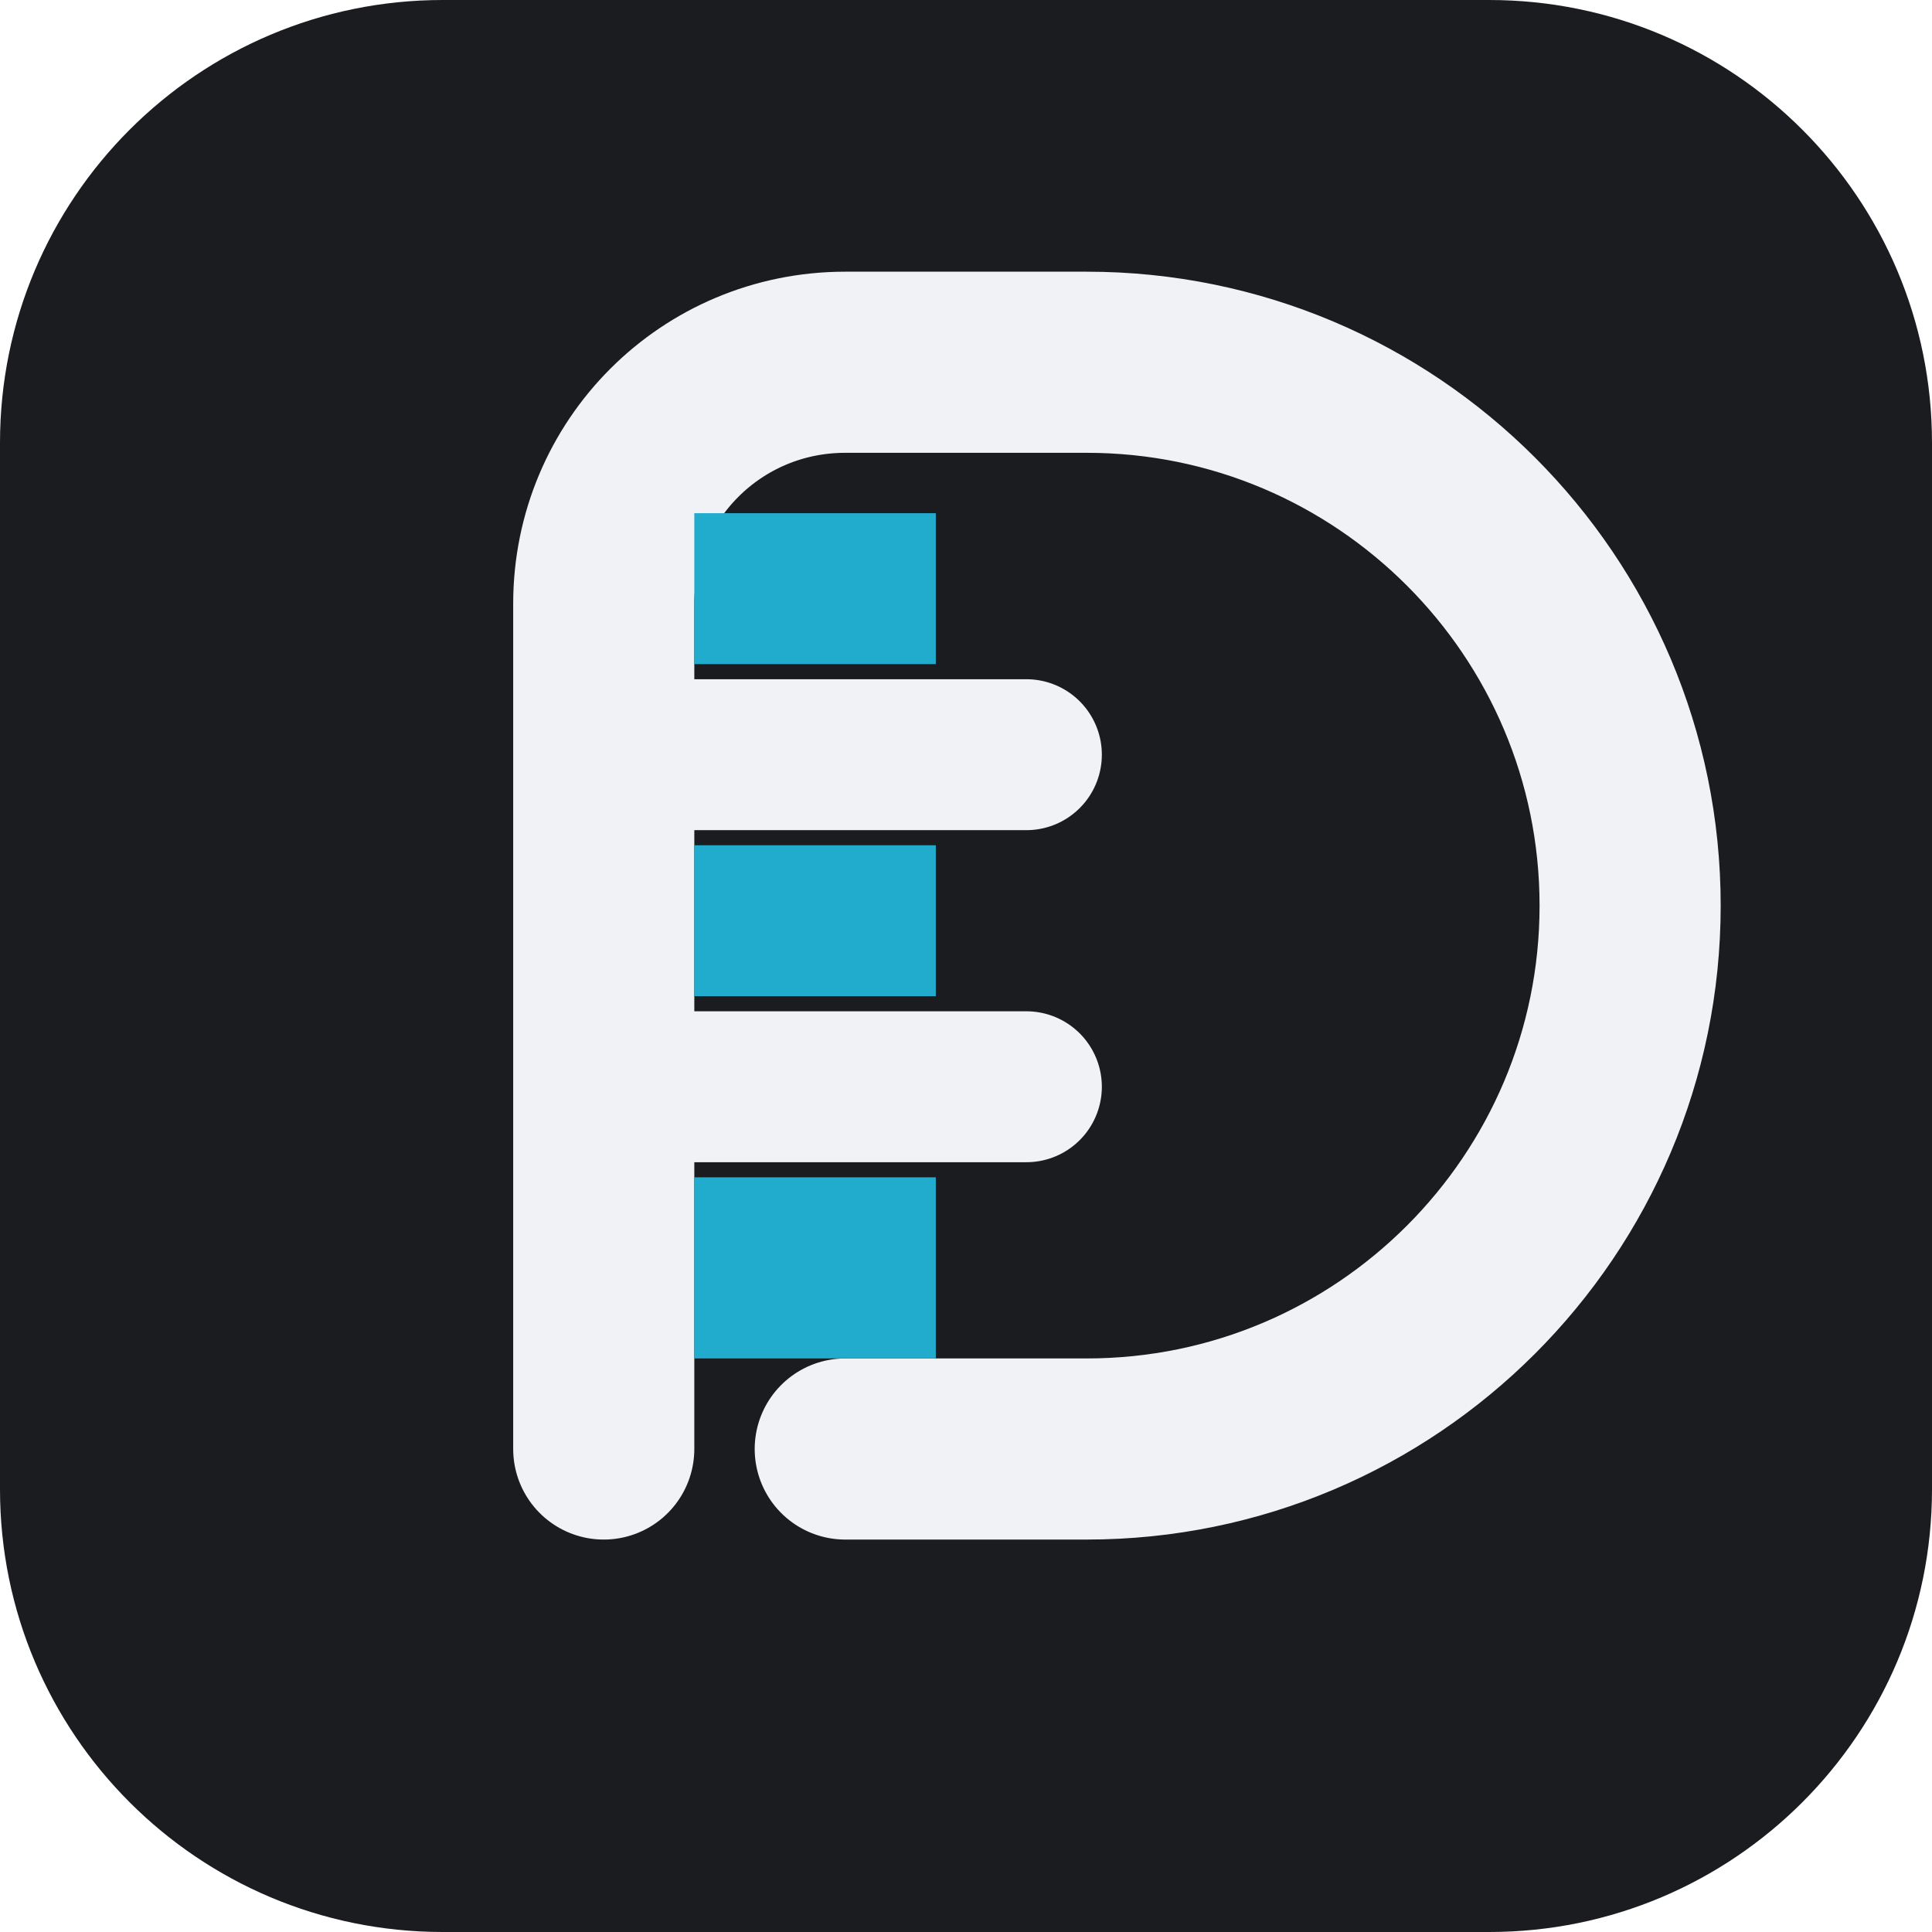
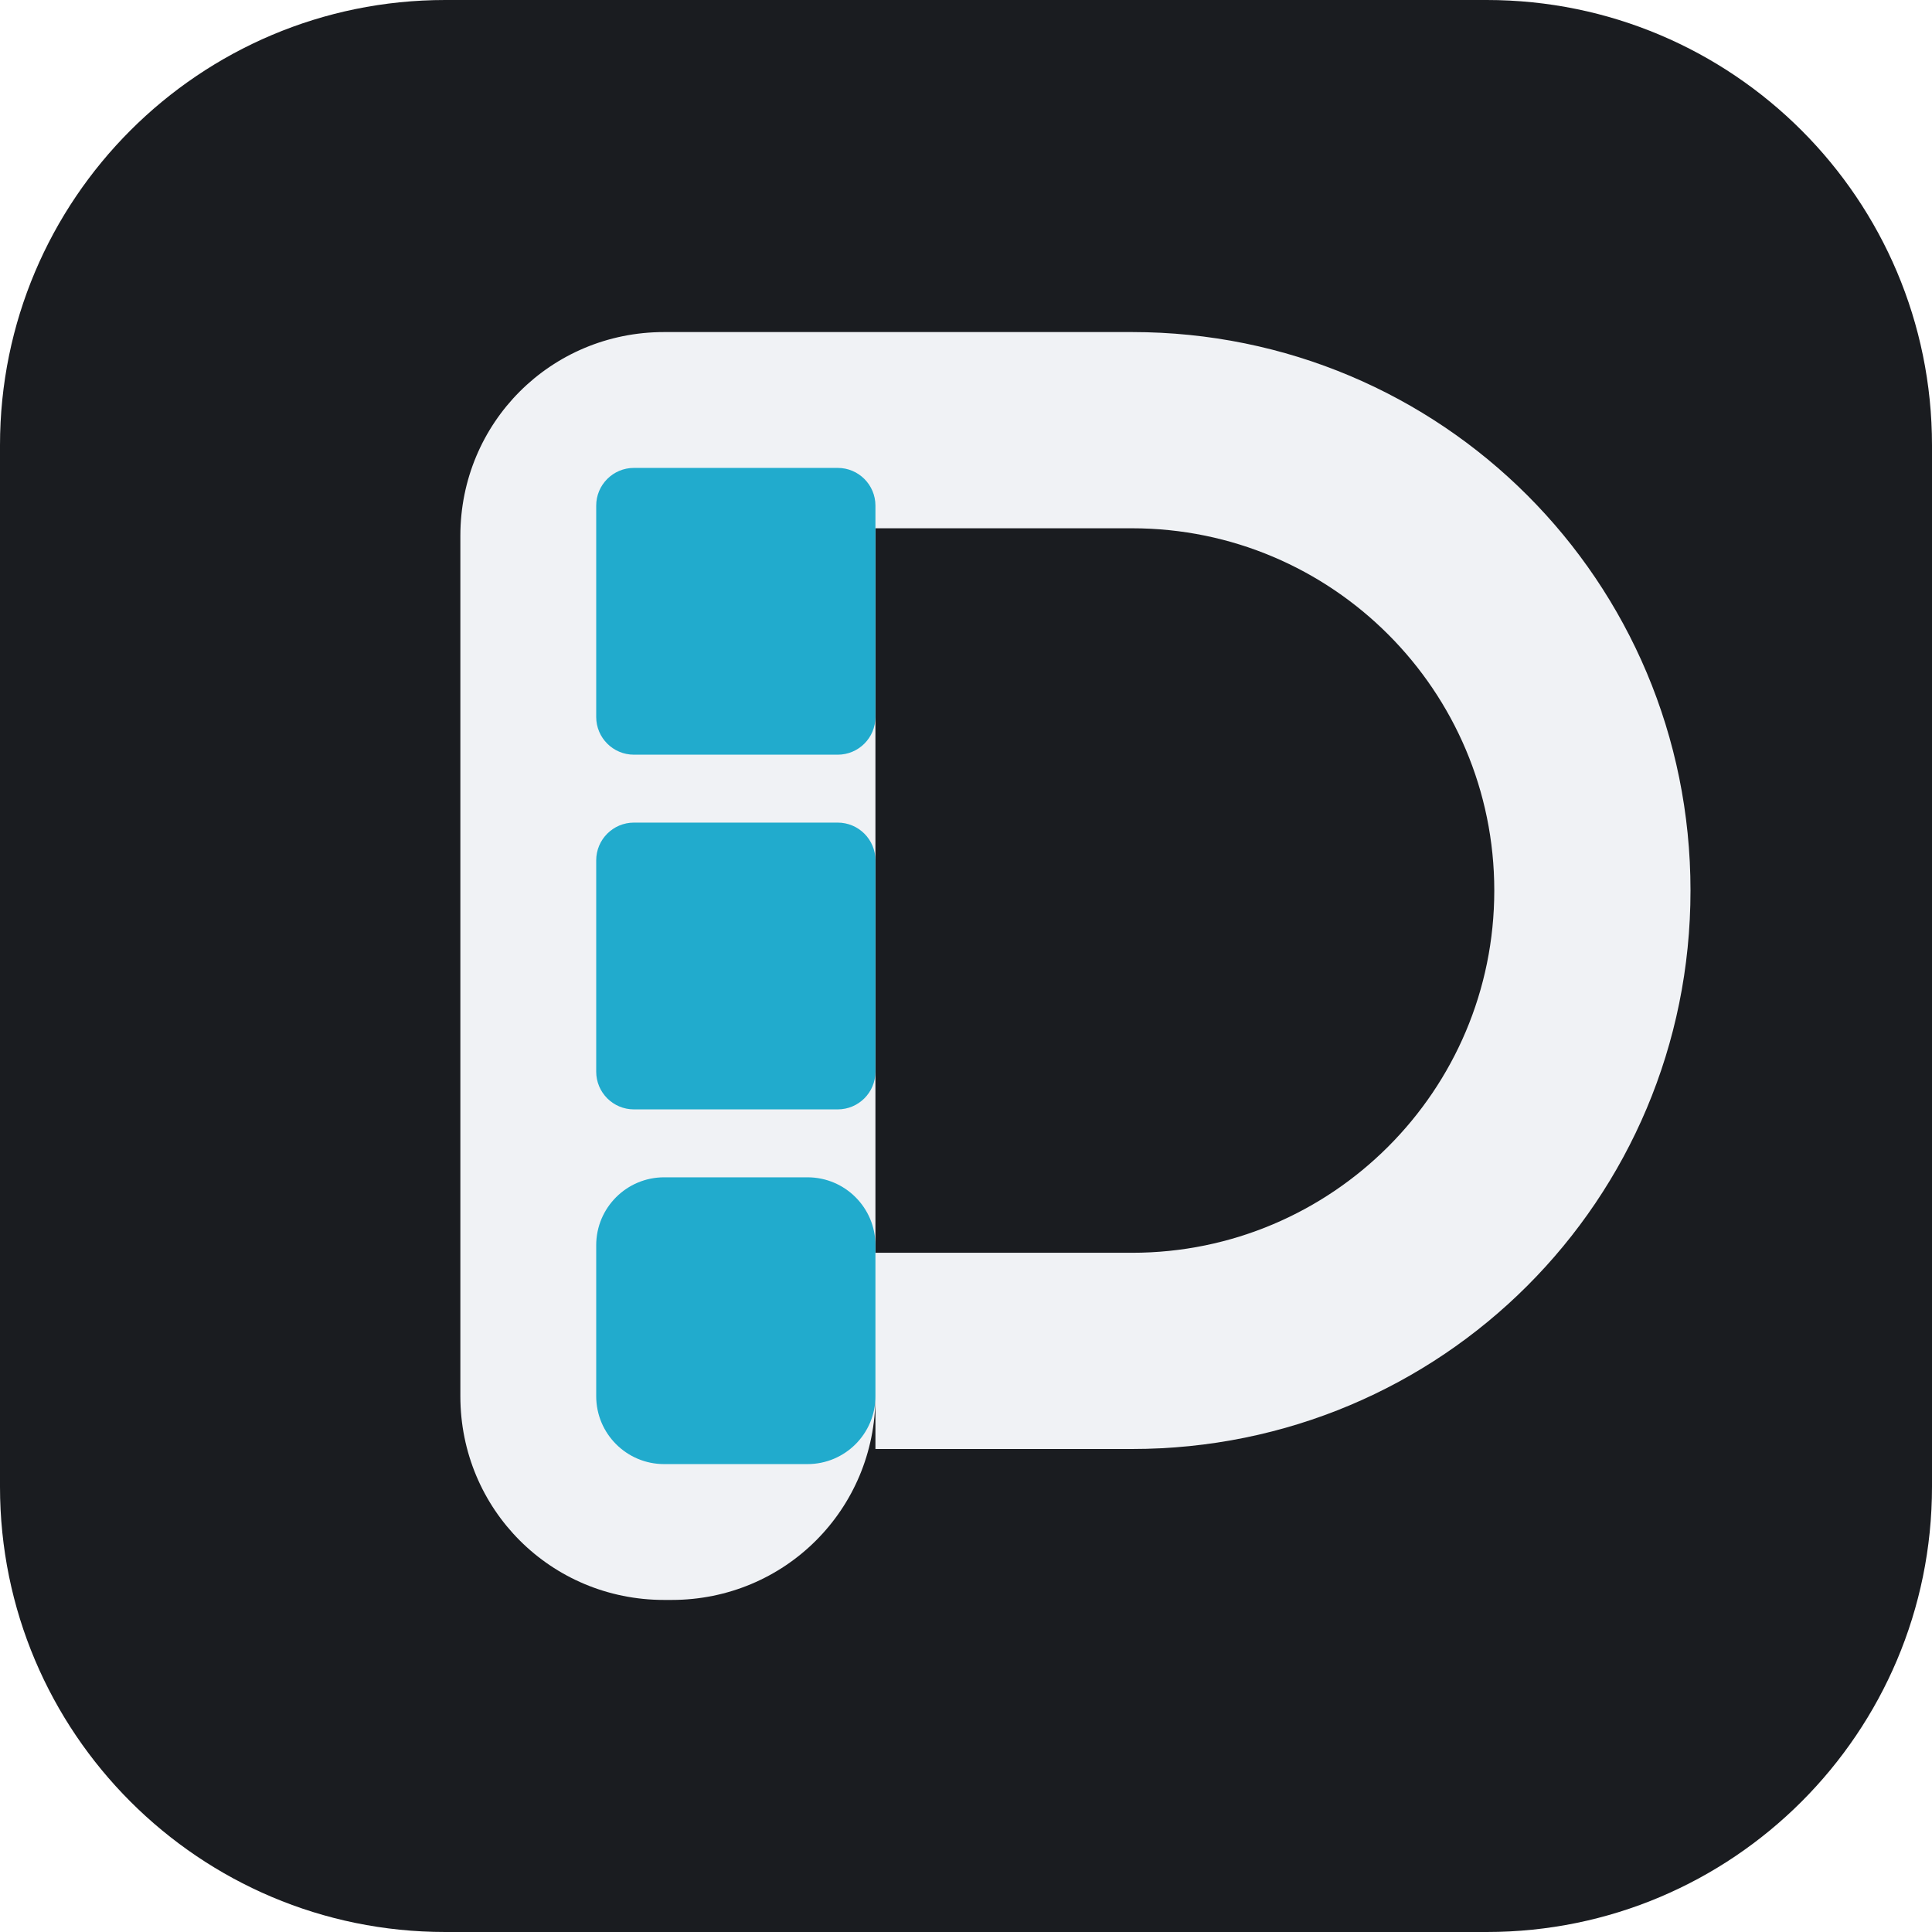
- <svg xmlns="http://www.w3.org/2000/svg" width="192" height="192" viewBox="0 0 192 192">
-   <rect width="192" height="192" rx="44" fill="#1A1C20" />
-   <path d="M60 144V60c0-13.3 10.7-24 24-24h24c29.8 0 54 24.2 54 54s-24.2 54-54 54H84" fill="none" stroke="#F0F2F5" stroke-width="18" stroke-linecap="round" stroke-linejoin="round" />
-   <path d="M60 75h42M60 108h42" fill="none" stroke="#F0F2F5" stroke-width="15" stroke-linecap="round" />
-   <path d="M69 51h24v15H69zm0 33h24v15H69zm0 33h24v18H69z" fill="#21ABCD" />
+ <svg xmlns="http://www.w3.org/2000/svg" width="192" height="192" viewBox="0 0 512 512">
+   <rect width="512" height="512" rx="118" fill="#1A1C20" />
+   <path d="M122 142c0-30 24-54 54-54h124c82 0 148 66 148 148s-66 148-148 148h-68v-52h68c53 0 96-43 96-96s-43-96-96-96h-68v230c0 30-24 54-54 54h-2c-30 0-54-24-54-54V142z" fill="#F0F2F5" />
+   <rect x="158" y="124" width="74" height="76" rx="10" fill="#21ABCD" />
+   <rect x="158" y="218" width="74" height="76" rx="10" fill="#21ABCD" />
+   <rect x="158" y="312" width="74" height="76" rx="18" fill="#21ABCD" />
</svg>
